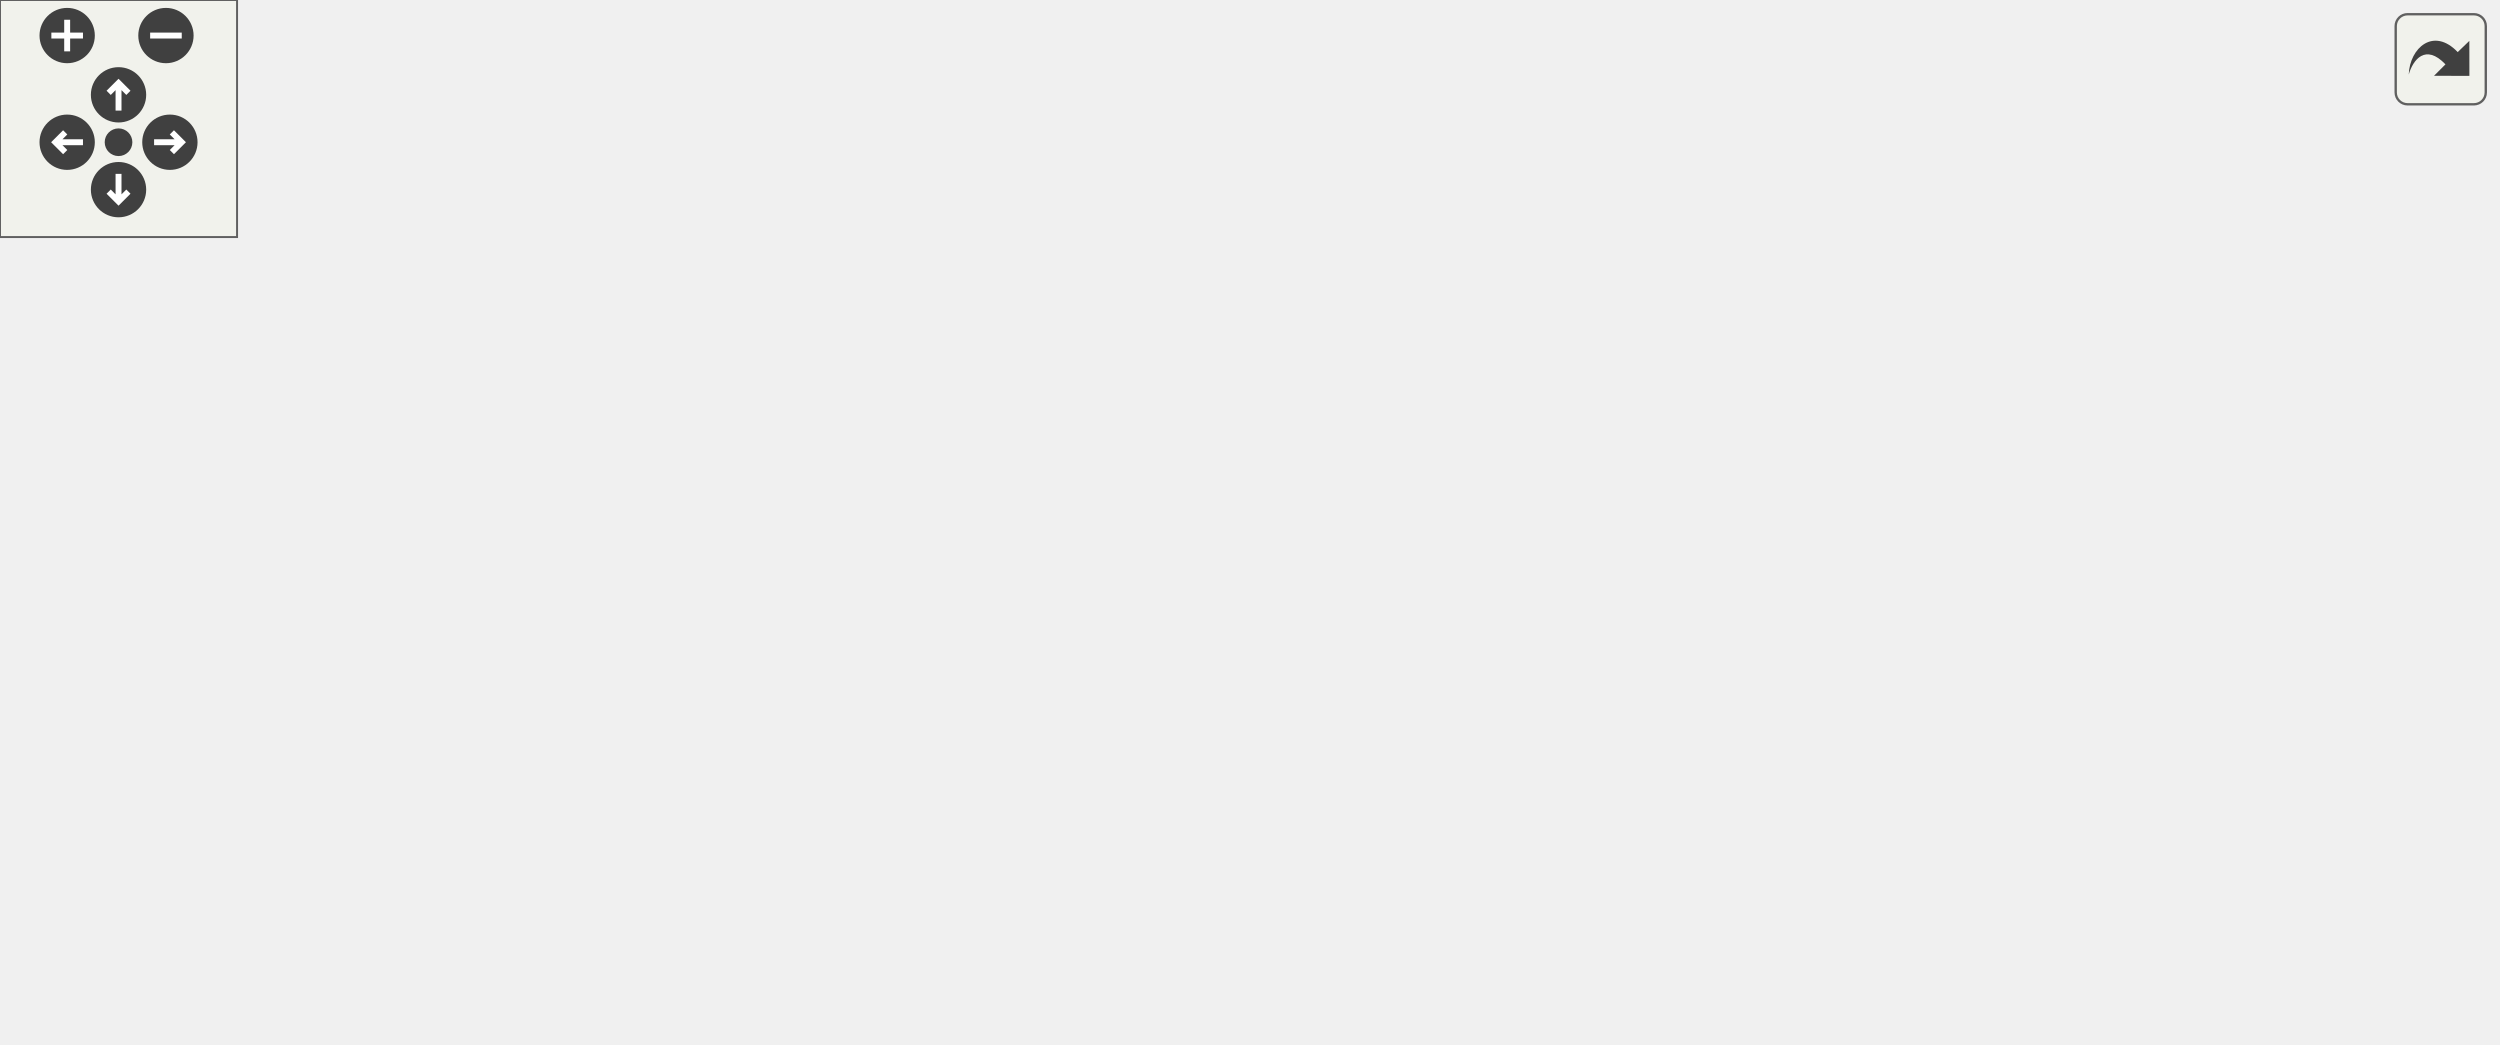
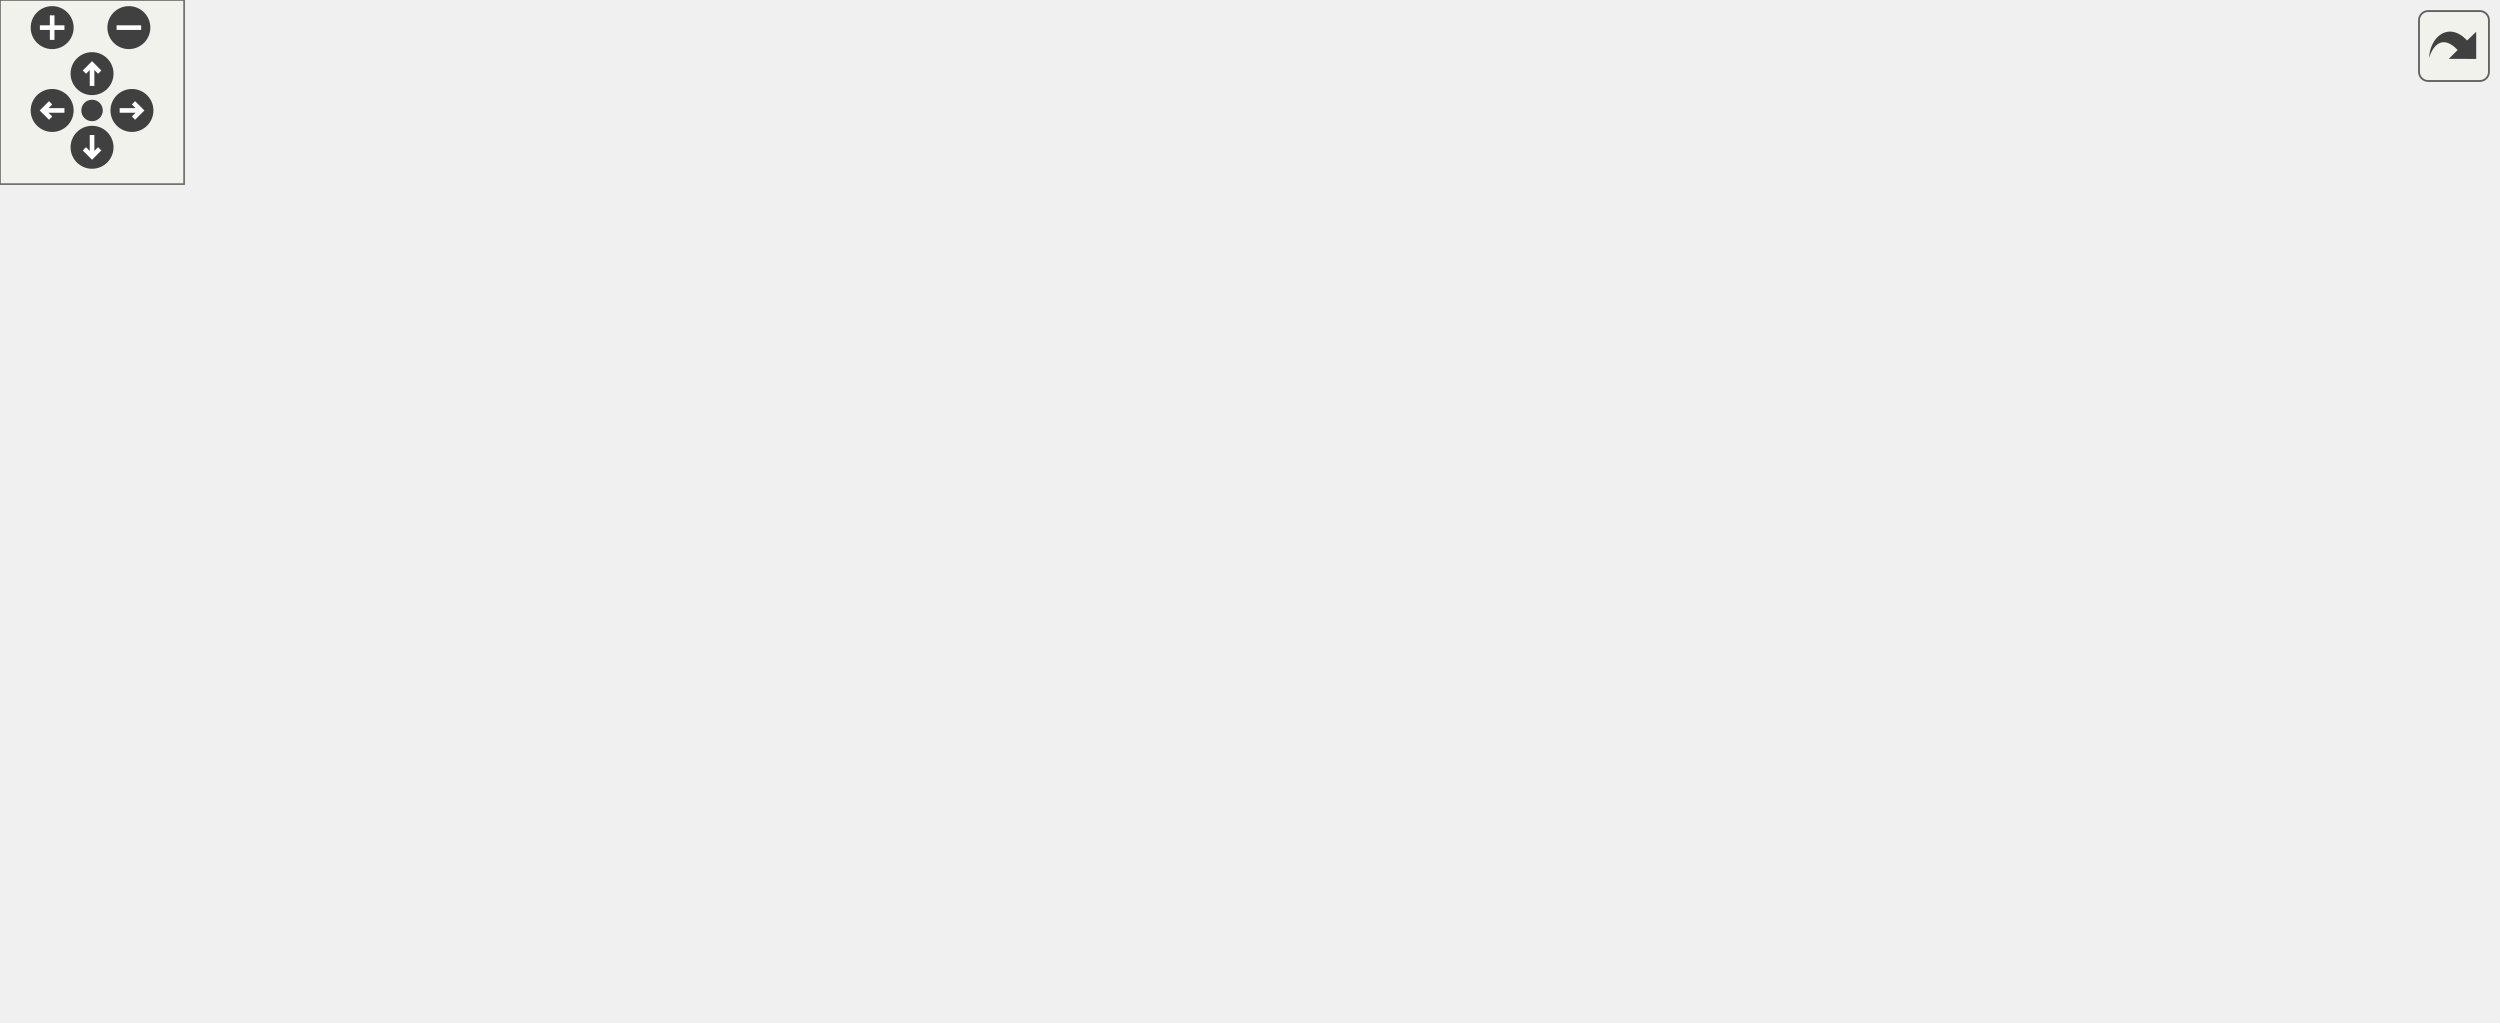
<svg xmlns="http://www.w3.org/2000/svg" xmlns:xlink="http://www.w3.org/1999/xlink" id="main" version="1.1" xml:space="preserve">
  <defs>
    <circle id="rim" cx="0" cy="0" r="7" />
    <circle id="rim2" cx="0" cy="0" r="3.5" />
    <g id="zoomPlus">
      <use xlink:href="#rim" fill="#404040">
        <set attributeName="fill" to="#808080" begin="zoomplus.mouseover" end="zoomplus.mouseout" />
      </use>
      <path d="M-4,0h8M0,-4v8" fill="none" stroke="white" stroke-width="1.5" pointer-events="none" />
    </g>
    <g id="zoomMin">
      <use xlink:href="#rim" fill="#404040">
        <set attributeName="fill" to="#808080" begin="zoomminus.mouseover" end="zoomminus.mouseout" />
      </use>
      <path d="M-4,0h8" fill="none" stroke="white" stroke-width="1.5" pointer-events="none" />
    </g>
    <g id="dirArrow">
      <path fill="none" stroke="white" stroke-width="1.5" d="M0,-3.0v7 M-2.5,-0.5L0,-3.0L2.5,-0.5" />
    </g>
    <g id="resetDef">
      <use xlink:href="#rim2" fill="#404040">
        <set attributeName="fill" to="#808080" begin="reset.mouseover" end="reset.mouseout" />
      </use>
    </g>
  </defs>
  <svg id="graph" class="graph">
    <g id="viewport">
      <g id="node1" class="node">
-         <polygon fill="#bfbfbf" stroke="black" points="0.5,-92 0.5,-126 111.5,-126 111.5,-92 0.5,-92" />
-         <text text-anchor="start" x="8.5" y="-113" font-family="FreeSans" font-size="10.00">Urho3D::FileSystem</text>
-         <text text-anchor="middle" x="56" y="-100" font-family="FreeSans" font-size="10.00">::GetProgramDir</text>
+         <polygon fill="#bfbfbf" stroke="black" points="0.5,-161 0.5,-195 111.5,-195 111.5,-161 0.5,-161" />
+         <text text-anchor="start" x="8.5" y="-182" font-family="FreeSans" font-size="10.00">Urho3D::FileSystem</text>
+         <text text-anchor="middle" x="56" y="-169" font-family="FreeSans" font-size="10.00">::GetProgramDir</text>
      </g>
      <g id="node3" class="node">
        <a xlink:href="class_urho3_d_1_1_string.html#a69ac7aadaa628fc05fc96abde992fcdc" target="_top" xlink:title="Return whether the string is empty.">
-           <polygon fill="none" stroke="black" points="151.5,-182.5 151.5,-203.5 276.5,-203.5 276.5,-182.5 151.5,-182.5" />
-           <text text-anchor="middle" x="214" y="-190.5" font-family="FreeSans" font-size="10.00">Urho3D::String::Empty</text>
+           <polygon fill="none" stroke="black" points="151.5,-251.5 151.5,-272.5 276.5,-272.5 276.5,-251.5 151.5,-251.5" />
+           <text text-anchor="middle" x="214" y="-259.5" font-family="FreeSans" font-size="10.00">Urho3D::String::Empty</text>
        </a>
      </g>
      <g id="edge2" class="edge">
-         <path fill="none" stroke="midnightblue" d="M79.783,-126.21C97.896,-138.824 123.762,-155.805 148,-168 155.788,-171.919 164.346,-175.59 172.644,-178.85" />
-         <polygon fill="midnightblue" stroke="midnightblue" points="171.612,-182.202 182.204,-182.476 174.095,-175.657 171.612,-182.202" />
+         <path fill="none" stroke="midnightblue" d="M79.783,-195.21C97.896,-207.824 123.762,-224.805 148,-237 155.788,-240.919 164.346,-244.59 172.644,-247.85" />
+         <polygon fill="midnightblue" stroke="midnightblue" points="171.612,-251.202 182.204,-251.476 174.095,-244.657 171.612,-251.202" />
      </g>
      <g id="node5" class="node">
        <a xlink:href="class_urho3_d_1_1_string.html#a6b405eba451da6c0f216a8649adf79aa" target="_top" xlink:title="Return the C string.">
-           <polygon fill="none" stroke="black" points="323.5,-130.5 323.5,-151.5 452.5,-151.5 452.5,-130.5 323.5,-130.5" />
-           <text text-anchor="middle" x="388" y="-138.5" font-family="FreeSans" font-size="10.00">Urho3D::String::CString</text>
+           <polygon fill="none" stroke="black" points="323.5,-212.5 323.5,-233.5 452.5,-233.5 452.5,-212.5 323.5,-212.5" />
+           <text text-anchor="middle" x="388" y="-220.5" font-family="FreeSans" font-size="10.00">Urho3D::String::CString</text>
        </a>
      </g>
      <g id="edge4" class="edge">
-         <path fill="none" stroke="midnightblue" d="M107.562,-126.018C120.616,-129.646 134.707,-132.988 148,-135 202.902,-143.309 265.659,-144.595 313.227,-143.917" />
-         <polygon fill="midnightblue" stroke="midnightblue" points="313.506,-147.413 323.443,-143.738 313.384,-140.414 313.506,-147.413" />
+         <path fill="none" stroke="midnightblue" d="M109.586,-195.054C122.084,-198.497 135.42,-201.747 148,-204 202.812,-213.816 265.573,-218.561 313.164,-220.855" />
+         <polygon fill="midnightblue" stroke="midnightblue" points="313.237,-224.362 323.387,-221.321 313.556,-217.369 313.237,-224.362" />
      </g>
      <g id="node7" class="node">
        <a xlink:href="class_urho3_d_1_1_file_system.html#a575af6ad91fa461aca37622cfe928c85" target="_top" xlink:title="Return the absolute current working directory.">
-           <polygon fill="none" stroke="black" points="158.5,-92 158.5,-126 269.5,-126 269.5,-92 158.5,-92" />
-           <text text-anchor="start" x="166.5" y="-113" font-family="FreeSans" font-size="10.00">Urho3D::FileSystem</text>
-           <text text-anchor="middle" x="214" y="-100" font-family="FreeSans" font-size="10.00">::GetCurrentDir</text>
+           <polygon fill="none" stroke="black" points="158.5,-161 158.5,-195 269.5,-195 269.5,-161 158.5,-161" />
+           <text text-anchor="start" x="166.5" y="-182" font-family="FreeSans" font-size="10.00">Urho3D::FileSystem</text>
+           <text text-anchor="middle" x="214" y="-169" font-family="FreeSans" font-size="10.00">::GetCurrentDir</text>
        </a>
      </g>
      <g id="edge6" class="edge">
-         <path fill="none" stroke="midnightblue" d="M111.705,-109C123.505,-109 136.066,-109 148.2,-109" />
-         <polygon fill="midnightblue" stroke="midnightblue" points="148.266,-112.5 158.266,-109 148.266,-105.5 148.266,-112.5" />
+         <path fill="none" stroke="midnightblue" d="M111.705,-178C123.505,-178 136.066,-178 148.2,-178" />
+         <polygon fill="midnightblue" stroke="midnightblue" points="148.266,-181.5 158.266,-178 148.266,-174.5 148.266,-181.5" />
      </g>
      <g id="node9" class="node">
        <a xlink:href="class_urho3_d_1_1_file_system.html#a2cd013d75ee49cea693188f3471d228e" target="_top" xlink:title="Check if a directory exists.">
-           <polygon fill="none" stroke="black" points="158.5,-40 158.5,-74 269.5,-74 269.5,-40 158.5,-40" />
-           <text text-anchor="start" x="166.5" y="-61" font-family="FreeSans" font-size="10.00">Urho3D::FileSystem</text>
-           <text text-anchor="middle" x="214" y="-48" font-family="FreeSans" font-size="10.00">::DirExists</text>
+           <polygon fill="none" stroke="black" points="158.5,-109 158.5,-143 269.5,-143 269.5,-109 158.5,-109" />
+           <text text-anchor="start" x="166.5" y="-130" font-family="FreeSans" font-size="10.00">Urho3D::FileSystem</text>
+           <text text-anchor="middle" x="214" y="-117" font-family="FreeSans" font-size="10.00">::DirExists</text>
        </a>
      </g>
      <g id="edge8" class="edge">
-         <path fill="none" stroke="midnightblue" d="M107.735,-91.973C122.058,-87.26 137.743,-82.097 152.56,-77.221" />
-         <polygon fill="midnightblue" stroke="midnightblue" points="153.744,-80.516 162.149,-74.065 151.556,-73.867 153.744,-80.516" />
-       </g>
-       <g id="node21" class="node">
+         <path fill="none" stroke="midnightblue" d="M107.735,-160.973C122.058,-156.26 137.743,-151.097 152.56,-146.221" />
+         <polygon fill="midnightblue" stroke="midnightblue" points="153.744,-149.516 162.149,-143.065 151.556,-142.867 153.744,-149.516" />
+       </g>
+       <g id="node34" class="node">
        <a xlink:href="class_urho3_d_1_1_string.html#ab08b5f1f7cee23f3e14eebcb2f7f8d4e" target="_top" xlink:title="Replace all occurrences of a character.">
-           <polygon fill="none" stroke="black" points="148.5,-0.5 148.5,-21.5 279.5,-21.5 279.5,-0.5 148.5,-0.5" />
-           <text text-anchor="middle" x="214" y="-8.5" font-family="FreeSans" font-size="10.00">Urho3D::String::Replace</text>
-         </a>
-       </g>
-       <g id="edge22" class="edge">
-         <path fill="none" stroke="midnightblue" d="M72.053,-91.737C89.281,-74.151 118.209,-47.226 148,-31 151.951,-28.848 156.164,-26.897 160.478,-25.134" />
-         <polygon fill="midnightblue" stroke="midnightblue" points="161.874,-28.349 170.017,-21.57 159.425,-21.791 161.874,-28.349" />
-       </g>
-       <g id="edge20" class="edge">
-         <path fill="none" stroke="midnightblue" d="M259.388,-74.065C266.348,-76.916 273.408,-79.944 280,-83 308.258,-96.099 339.501,-113.175 361.083,-125.401" />
-         <polygon fill="midnightblue" stroke="midnightblue" points="359.568,-128.566 369.988,-130.482 363.037,-122.486 359.568,-128.566" />
+           <polygon fill="none" stroke="black" points="148.5,-69.5 148.5,-90.5 279.5,-90.5 279.5,-69.5 148.5,-69.5" />
+           <text text-anchor="middle" x="214" y="-77.5" font-family="FreeSans" font-size="10.00">Urho3D::String::Replace</text>
+         </a>
+       </g>
+       <g id="edge36" class="edge">
+         <path fill="none" stroke="midnightblue" d="M72.053,-160.737C89.281,-143.151 118.209,-116.226 148,-100 151.951,-97.848 156.164,-95.897 160.478,-94.134" />
+         <polygon fill="midnightblue" stroke="midnightblue" points="161.874,-97.349 170.017,-90.57 159.425,-90.791 161.874,-97.349" />
+       </g>
+       <g id="edge34" class="edge">
+         <path fill="none" stroke="midnightblue" d="M266.053,-143.074C270.992,-145.689 275.738,-148.653 280,-152 301.821,-169.136 293.315,-187.025 316,-203 318.705,-204.905 321.585,-206.628 324.579,-208.188" />
+         <polygon fill="midnightblue" stroke="midnightblue" points="323.289,-211.446 333.841,-212.394 326.183,-205.072 323.289,-211.446" />
      </g>
      <g id="node11" class="node">
        <a xlink:href="class_urho3_d_1_1_file_system.html#a1e3cbbed618e7f98ce56c5fa8de9ac43" target="_top" xlink:title="Check if a path is allowed to be accessed. If no paths are registered, all are allowed.">
-           <polygon fill="none" stroke="black" points="332.5,-53 332.5,-87 443.5,-87 443.5,-53 332.5,-53" />
-           <text text-anchor="start" x="340.5" y="-74" font-family="FreeSans" font-size="10.00">Urho3D::FileSystem</text>
-           <text text-anchor="middle" x="388" y="-61" font-family="FreeSans" font-size="10.00">::CheckAccess</text>
+           <polygon fill="none" stroke="black" points="332.5,-160 332.5,-194 443.5,-194 443.5,-160 332.5,-160" />
+           <text text-anchor="start" x="340.5" y="-181" font-family="FreeSans" font-size="10.00">Urho3D::FileSystem</text>
+           <text text-anchor="middle" x="388" y="-168" font-family="FreeSans" font-size="10.00">::CheckAccess</text>
        </a>
      </g>
      <g id="edge10" class="edge">
-         <path fill="none" stroke="midnightblue" d="M269.533,-61.149C286.327,-62.404 304.93,-63.794 322.321,-65.093" />
-         <polygon fill="midnightblue" stroke="midnightblue" points="322.165,-68.591 332.398,-65.846 322.686,-61.61 322.165,-68.591" />
+         <path fill="none" stroke="midnightblue" d="M269.533,-142.277C286.327,-147.199 304.93,-152.652 322.321,-157.749" />
+         <polygon fill="midnightblue" stroke="midnightblue" points="321.817,-161.249 332.398,-160.703 323.786,-154.531 321.817,-161.249" />
      </g>
      <g id="node17" class="node">
        <a xlink:href="class_urho3_d_1_1_string.html#a6dffd447850e4d687096a79dafe8bdac" target="_top" xlink:title="Return whether starts with a string.">
-           <polygon fill="none" stroke="black" points="316.5,-13.5 316.5,-34.5 459.5,-34.5 459.5,-13.5 316.5,-13.5" />
-           <text text-anchor="middle" x="388" y="-21.5" font-family="FreeSans" font-size="10.00">Urho3D::String::StartsWith</text>
+           <polygon fill="none" stroke="black" points="316.5,-120.5 316.5,-141.5 459.5,-141.5 459.5,-120.5 316.5,-120.5" />
+           <text text-anchor="middle" x="388" y="-128.5" font-family="FreeSans" font-size="10.00">Urho3D::String::StartsWith</text>
        </a>
      </g>
      <g id="edge16" class="edge">
-         <path fill="none" stroke="midnightblue" d="M269.533,-46.468C286.327,-43.283 304.93,-39.755 322.321,-36.456" />
-         <polygon fill="midnightblue" stroke="midnightblue" points="323.225,-39.847 332.398,-34.545 321.921,-32.97 323.225,-39.847" />
+         <path fill="none" stroke="midnightblue" d="M269.533,-127.596C281.188,-127.931 293.714,-128.291 306.102,-128.647" />
+         <polygon fill="midnightblue" stroke="midnightblue" points="306.356,-132.155 316.453,-128.944 306.557,-125.158 306.356,-132.155" />
+       </g>
+       <g id="node20" class="node">
+         <a xlink:href="class_urho3_d_1_1_string.html#a51df88f180228044fb35435b2b3e1f90" target="_top" xlink:title="Return index to the last occurrence of a string, or NPOS if not found.">
+           <polygon fill="none" stroke="black" points="321.5,-80.5 321.5,-101.5 454.5,-101.5 454.5,-80.5 321.5,-80.5" />
+           <text text-anchor="middle" x="388" y="-88.5" font-family="FreeSans" font-size="10.00">Urho3D::String::FindLast</text>
+         </a>
+       </g>
+       <g id="edge20" class="edge">
+         <path fill="none" stroke="midnightblue" d="M269.533,-114.83C287.407,-111.234 307.33,-107.227 325.66,-103.54" />
+         <polygon fill="midnightblue" stroke="midnightblue" points="326.544,-106.932 335.657,-101.529 325.163,-100.07 326.544,-106.932" />
+       </g>
+       <g id="node22" class="node">
+         <a xlink:href="class_urho3_d_1_1_string.html#ade8095f1798d6e1d4ed03d43d9919611" target="_top" xlink:title="Return a substring from position to end.">
+           <polygon fill="none" stroke="black" points="318,-40.5 318,-61.5 458,-61.5 458,-40.5 318,-40.5" />
+           <text text-anchor="middle" x="388" y="-48.5" font-family="FreeSans" font-size="10.00">Urho3D::String::Substring</text>
+         </a>
+       </g>
+       <g id="edge22" class="edge">
+         <path fill="none" stroke="midnightblue" d="M262.39,-108.915C268.454,-106.203 274.464,-103.219 280,-100 297.761,-89.672 297.725,-80.388 316,-71 320.317,-68.783 324.909,-66.786 329.604,-64.994" />
+         <polygon fill="midnightblue" stroke="midnightblue" points="331.046,-68.198 339.332,-61.595 328.737,-61.589 331.046,-68.198" />
+       </g>
+       <g id="node31" class="node">
+         <a xlink:href="class_urho3_d_1_1_string.html#af929252b4bd8cbd8dca97a116365c359" target="_top" xlink:title="Append a string.">
+           <polygon fill="none" stroke="black" points="322.5,-0.5 322.5,-21.5 453.5,-21.5 453.5,-0.5 322.5,-0.5" />
+           <text text-anchor="middle" x="388" y="-8.5" font-family="FreeSans" font-size="10.00">Urho3D::String::Append</text>
+         </a>
+       </g>
+       <g id="edge32" class="edge">
+         <path fill="none" stroke="midnightblue" d="M267.52,-108.933C272.002,-106.339 276.246,-103.377 280,-100 305.715,-76.867 289.113,-52.761 316,-31 318.074,-29.322 320.279,-27.784 322.58,-26.375" />
+         <polygon fill="midnightblue" stroke="midnightblue" points="324.604,-29.268 331.867,-21.555 321.379,-23.056 324.604,-29.268" />
      </g>
      <g id="node13" class="node">
        <a xlink:href="class_urho3_d_1_1_string.html#a3d2477d745f6e572795b77ac69075c5d" target="_top" xlink:title="Return whether contains a specific occurrence of a string.">
-           <polygon fill="none" stroke="black" points="496,-59.5 496,-80.5 632,-80.5 632,-59.5 496,-59.5" />
-           <text text-anchor="middle" x="564" y="-67.5" font-family="FreeSans" font-size="10.00">Urho3D::String::Contains</text>
+           <polygon fill="none" stroke="black" points="496,-166.5 496,-187.5 632,-187.5 632,-166.5 496,-166.5" />
+           <text text-anchor="middle" x="564" y="-174.5" font-family="FreeSans" font-size="10.00">Urho3D::String::Contains</text>
        </a>
      </g>
      <g id="edge12" class="edge">
-         <path fill="none" stroke="midnightblue" d="M443.688,-70C456.978,-70 471.41,-70 485.512,-70" />
-         <polygon fill="midnightblue" stroke="midnightblue" points="485.702,-73.5 495.702,-70 485.702,-66.5 485.702,-73.5" />
+         <path fill="none" stroke="midnightblue" d="M443.688,-177C456.978,-177 471.41,-177 485.512,-177" />
+         <polygon fill="midnightblue" stroke="midnightblue" points="485.702,-180.5 495.702,-177 485.702,-173.5 485.702,-180.5" />
      </g>
      <g id="node15" class="node">
        <a xlink:href="class_urho3_d_1_1_string.html#a7cb1eb905c5e4b88d8d281455d8d0caf" target="_top" xlink:title="Return index to the first occurrence of a string, or NPOS if not found.">
-           <polygon fill="none" stroke="black" points="507.5,-16.5 507.5,-37.5 620.5,-37.5 620.5,-16.5 507.5,-16.5" />
-           <text text-anchor="middle" x="564" y="-24.5" font-family="FreeSans" font-size="10.00">Urho3D::String::Find</text>
+           <polygon fill="none" stroke="black" points="507.5,-123.5 507.5,-144.5 620.5,-144.5 620.5,-123.5 507.5,-123.5" />
+           <text text-anchor="middle" x="564" y="-131.5" font-family="FreeSans" font-size="10.00">Urho3D::String::Find</text>
        </a>
      </g>
      <g id="edge14" class="edge">
-         <path fill="none" stroke="midnightblue" d="M443.688,-56.395C465.248,-51.127 489.815,-45.125 511.103,-39.924" />
-         <polygon fill="midnightblue" stroke="midnightblue" points="512.062,-43.292 520.946,-37.519 510.401,-36.492 512.062,-43.292" />
+         <path fill="none" stroke="midnightblue" d="M443.688,-163.395C465.248,-158.127 489.815,-152.125 511.103,-146.924" />
+         <polygon fill="midnightblue" stroke="midnightblue" points="512.062,-150.292 520.946,-144.519 510.401,-143.492 512.062,-150.292" />
      </g>
      <g id="edge18" class="edge">
-         <path fill="none" stroke="midnightblue" d="M459.586,-25.22C472.003,-25.432 484.871,-25.651 497.155,-25.861" />
-         <polygon fill="midnightblue" stroke="midnightblue" points="497.255,-29.363 507.313,-26.034 497.375,-22.364 497.255,-29.363" />
+         <path fill="none" stroke="midnightblue" d="M459.586,-132.22C472.003,-132.432 484.871,-132.651 497.155,-132.861" />
+         <polygon fill="midnightblue" stroke="midnightblue" points="497.255,-136.363 507.313,-133.034 497.375,-129.364 497.255,-136.363" />
+       </g>
+       <g id="node24" class="node">
+         <a xlink:href="class_urho3_d_1_1_string.html#aed2d8d23da6f2403c7aaa20082036f88" target="_top" xlink:title="Resize the string.">
+           <polygon fill="none" stroke="black" points="502,-79.5 502,-100.5 626,-100.5 626,-79.5 502,-79.5" />
+           <text text-anchor="middle" x="564" y="-87.5" font-family="FreeSans" font-size="10.00">Urho3D::String::Resize</text>
+         </a>
+       </g>
+       <g id="edge24" class="edge">
+         <path fill="none" stroke="midnightblue" d="M435.628,-61.554C457.443,-66.388 483.485,-72.159 506.393,-77.235" />
+         <polygon fill="midnightblue" stroke="midnightblue" points="505.813,-80.691 516.334,-79.438 507.328,-73.857 505.813,-80.691" />
+       </g>
+       <g id="node26" class="node">
+         <a xlink:href="class_urho3_d_1_1_string.html#a953822d6a39e507861ee02a24bb7996e" target="_top" xlink:title="Copy chars from one buffer to another.">
+           <polygon fill="none" stroke="black" points="668,-59.5 668,-80.5 814,-80.5 814,-59.5 668,-59.5" />
+           <text text-anchor="middle" x="741" y="-67.5" font-family="FreeSans" font-size="10.00">Urho3D::String::CopyChars</text>
+         </a>
+       </g>
+       <g id="edge28" class="edge">
+         <path fill="none" stroke="midnightblue" d="M458.163,-54.776C515.565,-57.866 596.888,-62.243 657.61,-65.512" />
+         <polygon fill="midnightblue" stroke="midnightblue" points="657.76,-69.025 667.933,-66.067 658.136,-62.035 657.76,-69.025" />
+       </g>
+       <g id="node29" class="node">
+         <a xlink:href="class_urho3_d_1_1_string.html#a6cbd21dcf8801df80b76acebc4dbbdd3" target="_top" xlink:title="Construct empty.">
+           <polygon fill="none" stroke="black" points="503,-1.5 503,-22.5 625,-22.5 625,-1.5 503,-1.5" />
+           <text text-anchor="middle" x="564" y="-9.5" font-family="FreeSans" font-size="10.00">Urho3D::String::String</text>
+         </a>
+       </g>
+       <g id="edge30" class="edge">
+         <path fill="none" stroke="midnightblue" d="M435.628,-40.446C457.443,-35.612 483.485,-29.841 506.393,-24.765" />
+         <polygon fill="midnightblue" stroke="midnightblue" points="507.328,-28.143 516.334,-22.562 505.813,-21.309 507.328,-28.143" />
+       </g>
+       <g id="edge26" class="edge">
+         <path fill="none" stroke="midnightblue" d="M626.404,-82.949C636.586,-81.798 647.275,-80.591 657.86,-79.394" />
+         <polygon fill="midnightblue" stroke="midnightblue" points="658.415,-82.854 667.958,-78.253 657.629,-75.898 658.415,-82.854" />
      </g>
    </g>
  </svg>
  <g id="navigator" transform="translate(0 0)" fill="#404254">
    <rect fill="#f2f5e9" fill-opacity="0.5" stroke="#606060" stroke-width=".5" x="0" y="0" width="60" height="60" />
    <use id="zoomplus" xlink:href="#zoomPlus" x="17" y="9" />
    <use id="zoomminus" xlink:href="#zoomMin" x="42" y="9" />
    <use id="reset" xlink:href="#resetDef" x="30" y="36" />
    <g id="arrowUp" xlink:href="#dirArrow" transform="translate(30 24)">
      <use xlink:href="#rim" fill="#404040">
        <set attributeName="fill" to="#808080" begin="arrowUp.mouseover" end="arrowUp.mouseout" />
      </use>
      <path fill="none" stroke="white" stroke-width="1.5" d="M0,-3.0v7 M-2.5,-0.5L0,-3.0L2.5,-0.5" />
    </g>
    <g id="arrowRight" xlink:href="#dirArrow" transform="rotate(90) translate(36 -43)">
      <use xlink:href="#rim" fill="#404040">
        <set attributeName="fill" to="#808080" begin="arrowRight.mouseover" end="arrowRight.mouseout" />
      </use>
      <path fill="none" stroke="white" stroke-width="1.5" d="M0,-3.0v7 M-2.5,-0.5L0,-3.0L2.5,-0.5" />
    </g>
    <g id="arrowDown" xlink:href="#dirArrow" transform="rotate(180) translate(-30 -48)">
      <use xlink:href="#rim" fill="#404040">
        <set attributeName="fill" to="#808080" begin="arrowDown.mouseover" end="arrowDown.mouseout" />
      </use>
      <path fill="none" stroke="white" stroke-width="1.5" d="M0,-3.0v7 M-2.5,-0.5L0,-3.0L2.5,-0.5" />
    </g>
    <g id="arrowLeft" xlink:href="#dirArrow" transform="rotate(270) translate(-36 17)">
      <use xlink:href="#rim" fill="#404040">
        <set attributeName="fill" to="#808080" begin="arrowLeft.mouseover" end="arrowLeft.mouseout" />
      </use>
      <path fill="none" stroke="white" stroke-width="1.5" d="M0,-3.0v7 M-2.5,-0.5L0,-3.0L2.5,-0.5" />
    </g>
  </g>
  <svg viewBox="0 0 15 15" width="100%" height="30px" preserveAspectRatio="xMaxYMin meet">
    <g id="arrow_out" transform="scale(0.3 0.3)">
      <a xlink:href="class_urho3_d_1_1_file_system_a5d93365af462341ea8029827581854a6_cgraph_org.svg" target="_base">
        <rect id="button" ry="5" rx="5" y="6" x="6" height="38" width="38" fill="#f2f5e9" fill-opacity="0.5" stroke="#606060" stroke-width="1.0" />
        <path id="arrow" d="M 11.5,31.437 C 11.94,20.098 22.043,11.323 32.159,21.979 L 37.069,17.246 C 37.069,17.246 37.088,32 37.088,32 L 22.16,31.978 C 22.16,31.978 26.998,27.14 26.998,27.14 C 18.529,18.264 13.292,25.23 11.5,31.437 z" style="fill:#404040;" />
      </a>
    </g>
  </svg>
</svg>
